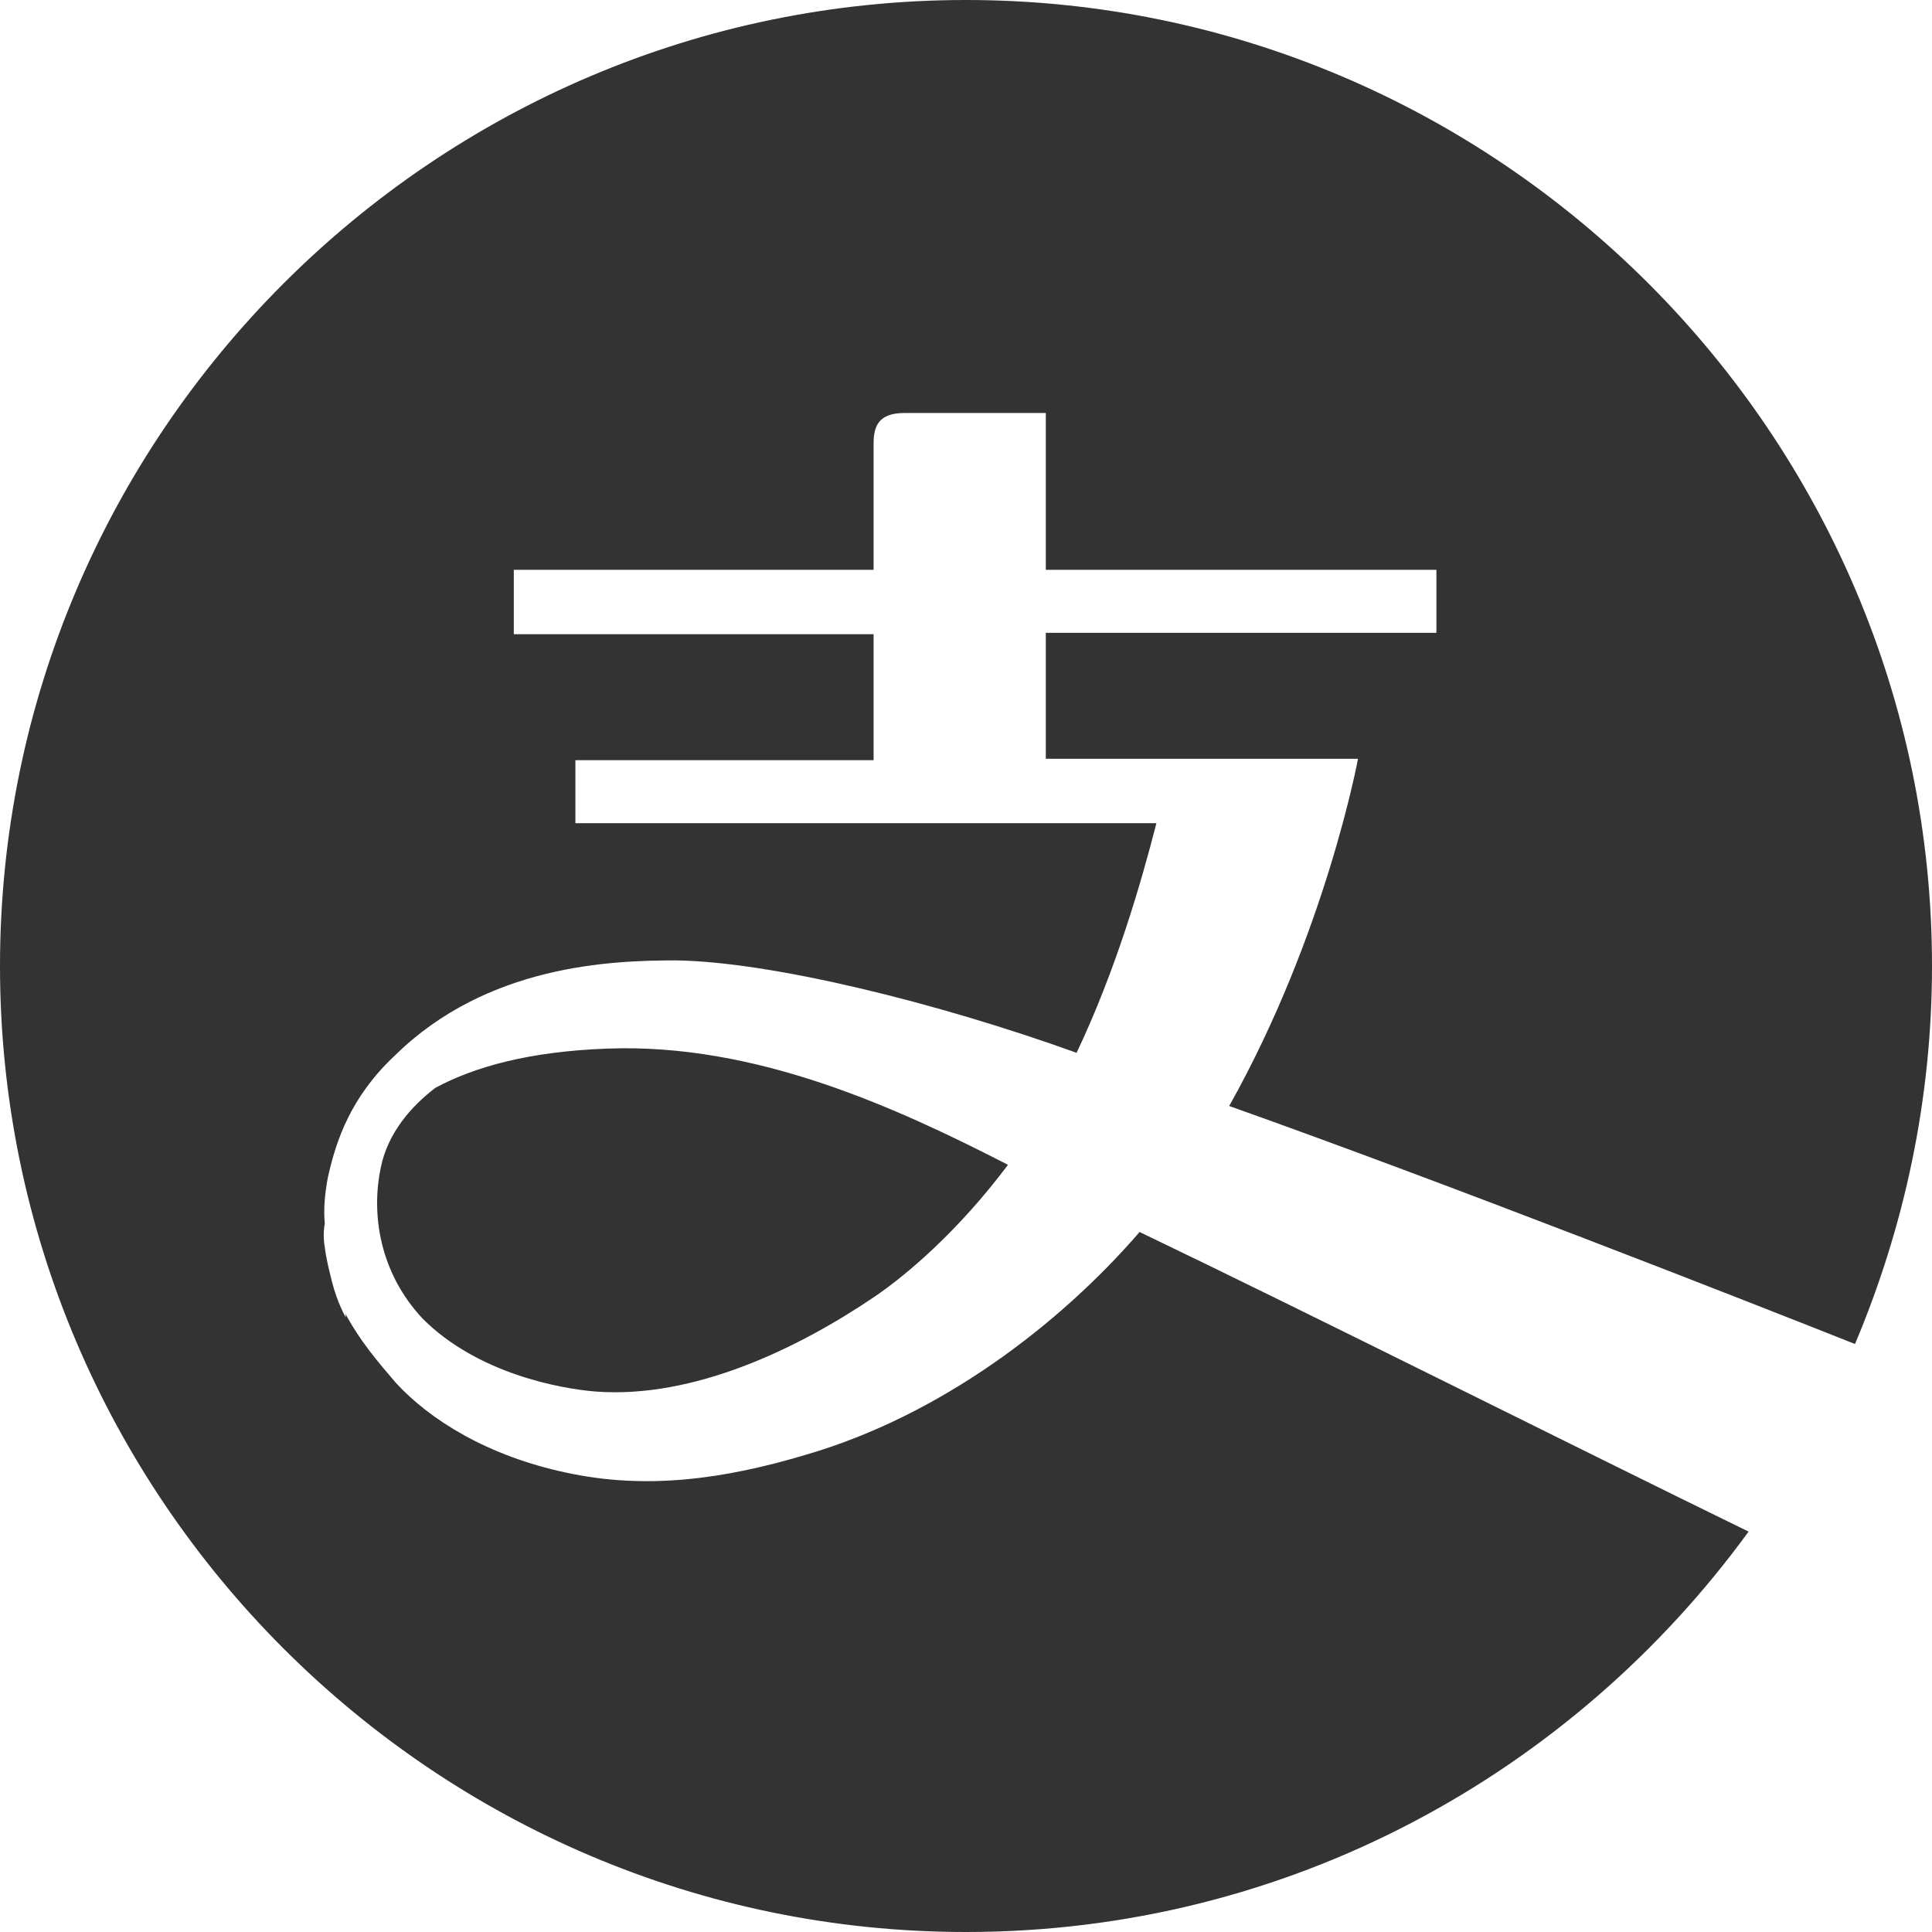
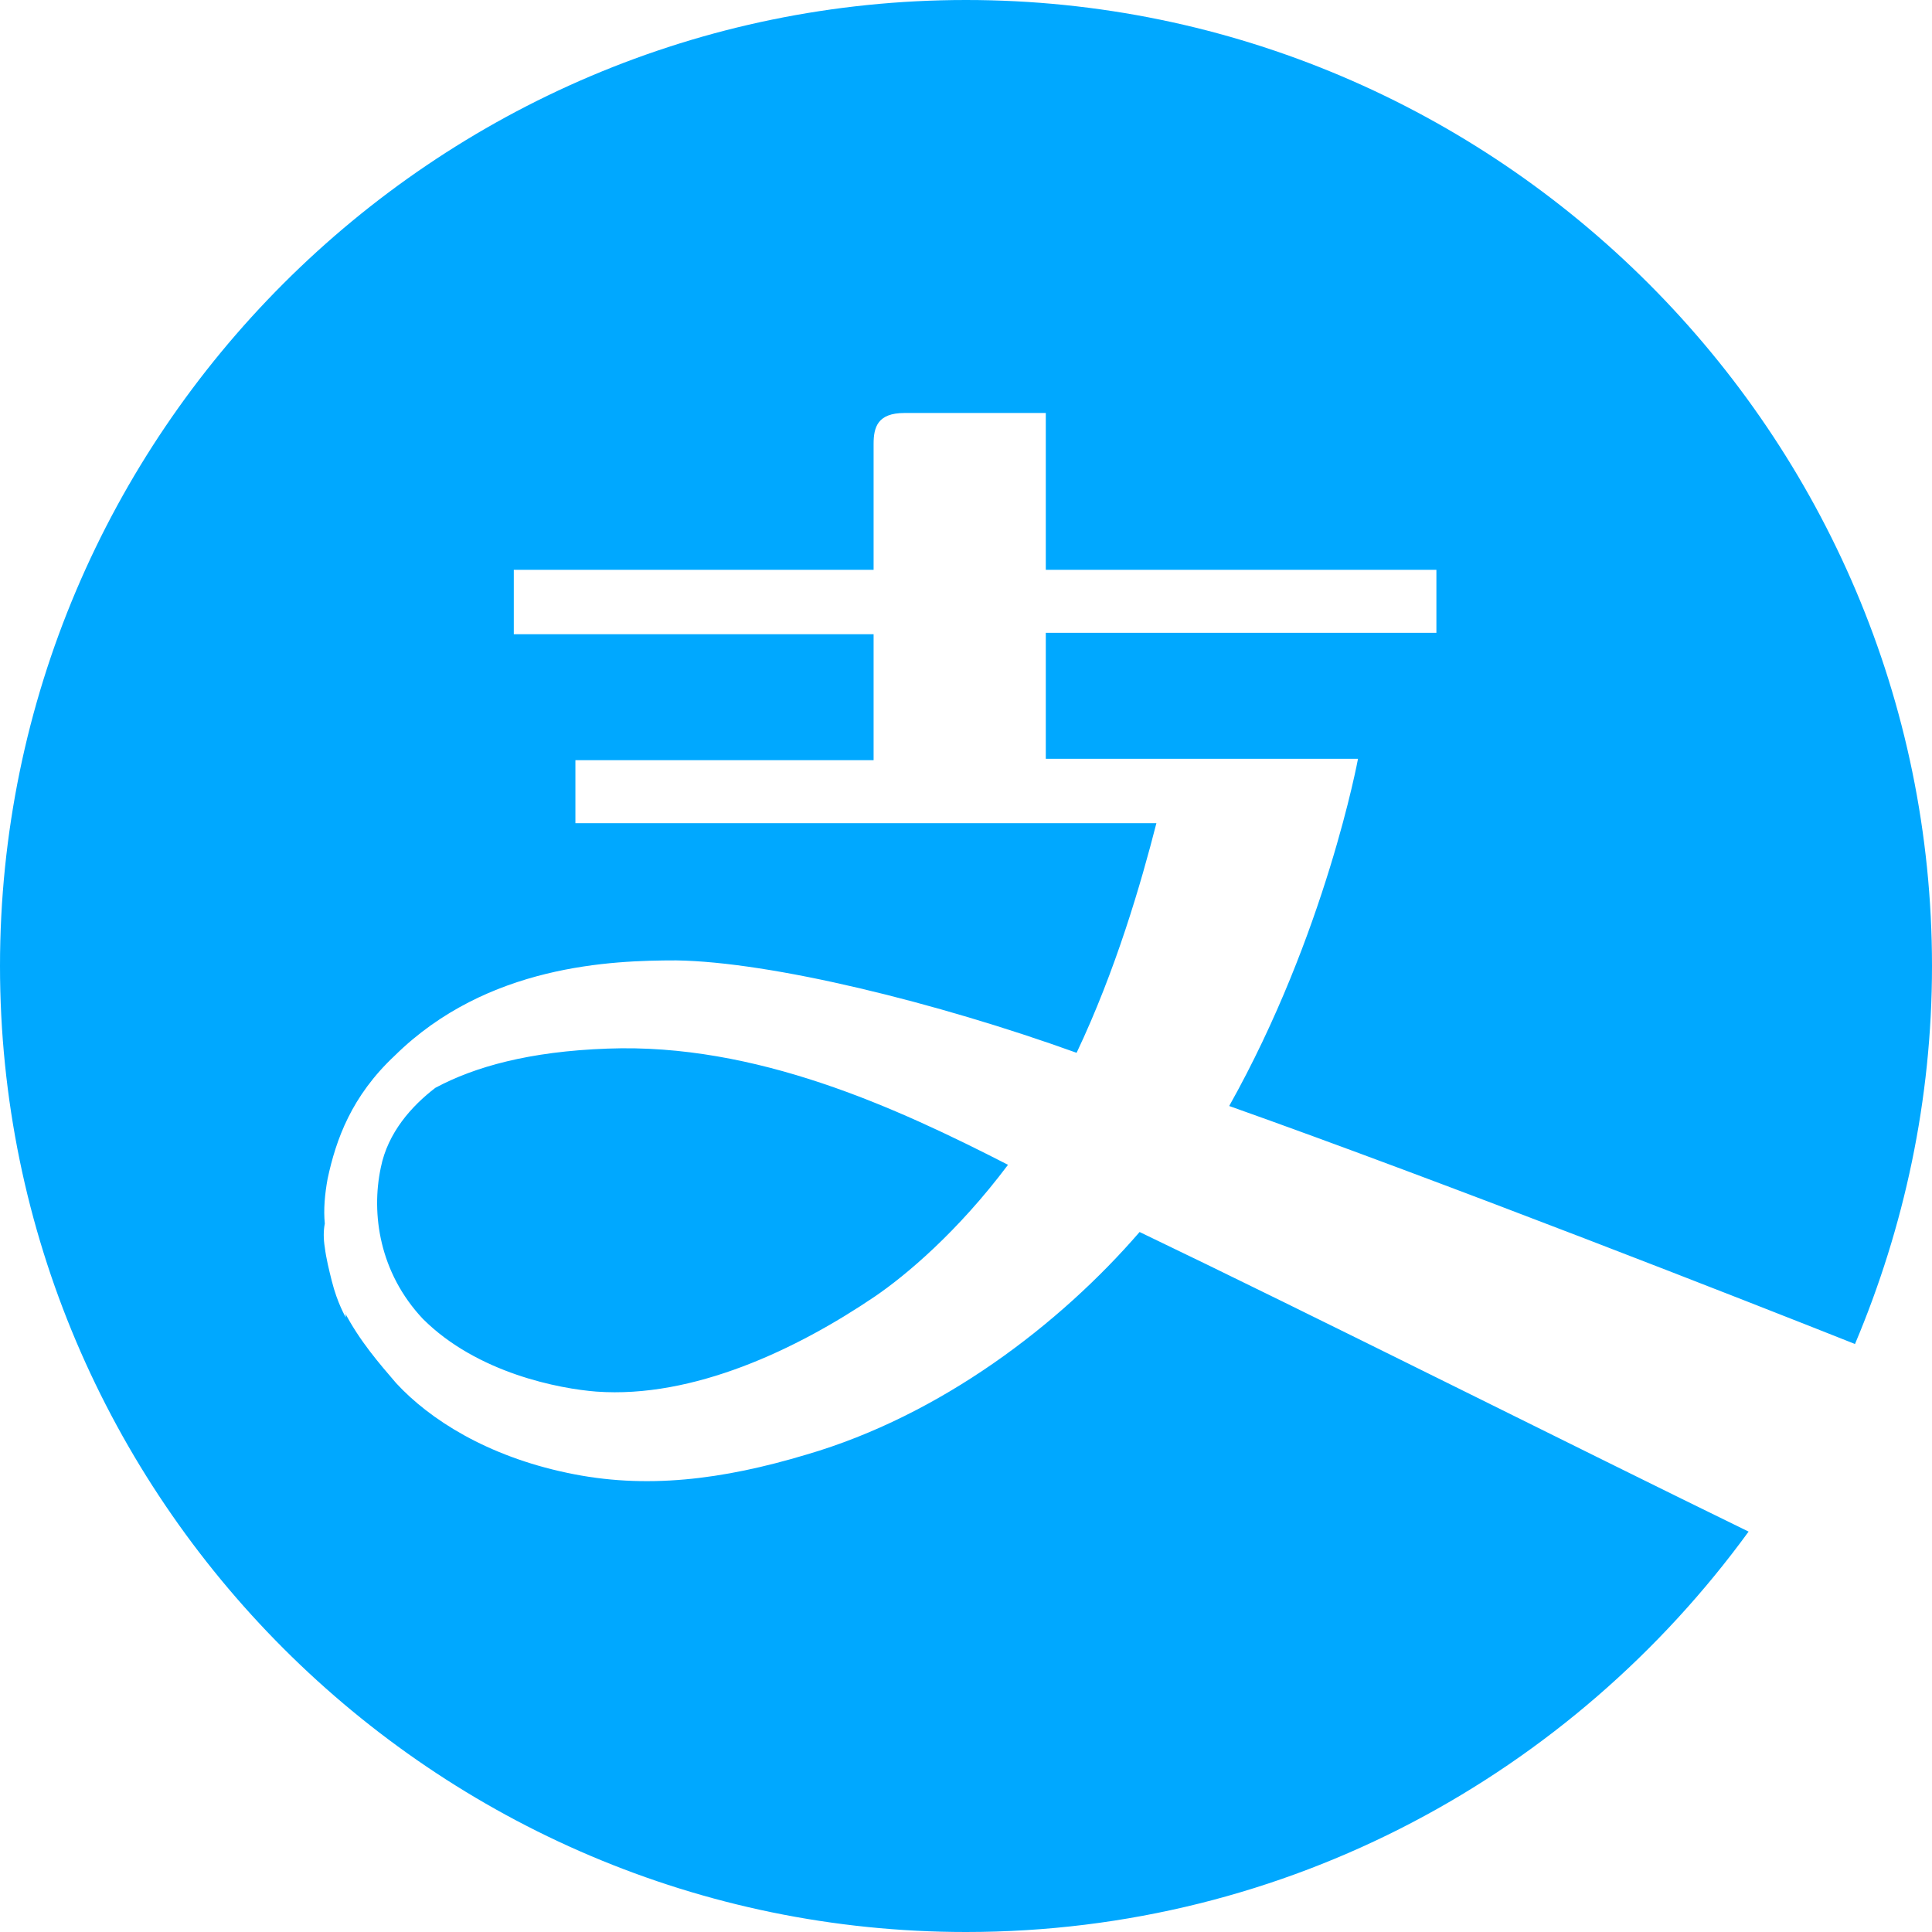
<svg xmlns="http://www.w3.org/2000/svg" class="icon" width="200px" height="200.00px" viewBox="0 0 1024 1024" version="1.1">
-   <path fill="#333333" d="M230.771 576.557c-12.614 9.646-25.229 23.745-28.939 42.296-5.194 24.487-0.742 55.652 22.261 80.139 28.939 28.939 72.719 37.101 92.012 38.586 51.2 3.71 106.11-22.261 147.664-50.458 16.325-11.13 43.78-34.133 70.493-69.751-59.362-30.423-133.565-64.557-212.22-61.588-41.554 1.484-70.493 9.646-91.27 20.777zM983.188 712.348c25.971-61.588 40.812-129.113 40.812-200.348 0-281.971-230.029-512-512-512S0 230.029 0 512s230.029 512 512 512c170.667 0 321.299-83.849 414.794-212.22C838.493 768.742 693.797 696.023 604.012 652.986c-42.296 48.974-105.368 97.206-176.603 117.983-44.522 13.357-85.333 18.551-126.887 9.646-42.296-8.904-72.719-28.197-90.528-47.49-8.904-10.388-19.293-22.261-27.455-37.843 0.742 0.742 0.742 2.226 0.742 2.968 0 0-4.452-7.42-7.42-19.293-1.484-5.936-2.968-11.872-3.71-17.809-0.742-4.452-0.742-8.904 0-12.614-0.742-7.42 0-15.583 1.484-23.745 4.452-20.777 12.614-43.78 35.617-65.299 48.974-48.232 115.014-50.458 149.148-50.458 50.458 0.742 138.017 22.261 212.22 48.974 20.777-43.78 34.133-89.786 42.296-121.693H304.974v-33.391h158.052v-66.783H272.325v-34.133h190.701v-66.783c0-8.904 2.226-16.325 16.325-16.325h74.945v83.107h207.026v33.391H554.296v66.783H719.768S702.701 494.933 651.501 586.203c115.014 40.812 277.519 104.626 331.687 126.145z m0 0" />
+   <path fill="#00A8FF" d="M230.771 576.557c-12.614 9.646-25.229 23.745-28.939 42.296-5.194 24.487-0.742 55.652 22.261 80.139 28.939 28.939 72.719 37.101 92.012 38.586 51.2 3.71 106.11-22.261 147.664-50.458 16.325-11.13 43.78-34.133 70.493-69.751-59.362-30.423-133.565-64.557-212.22-61.588-41.554 1.484-70.493 9.646-91.27 20.777zM983.188 712.348c25.971-61.588 40.812-129.113 40.812-200.348 0-281.971-230.029-512-512-512S0 230.029 0 512s230.029 512 512 512c170.667 0 321.299-83.849 414.794-212.22C838.493 768.742 693.797 696.023 604.012 652.986c-42.296 48.974-105.368 97.206-176.603 117.983-44.522 13.357-85.333 18.551-126.887 9.646-42.296-8.904-72.719-28.197-90.528-47.49-8.904-10.388-19.293-22.261-27.455-37.843 0.742 0.742 0.742 2.226 0.742 2.968 0 0-4.452-7.42-7.42-19.293-1.484-5.936-2.968-11.872-3.71-17.809-0.742-4.452-0.742-8.904 0-12.614-0.742-7.42 0-15.583 1.484-23.745 4.452-20.777 12.614-43.78 35.617-65.299 48.974-48.232 115.014-50.458 149.148-50.458 50.458 0.742 138.017 22.261 212.22 48.974 20.777-43.78 34.133-89.786 42.296-121.693H304.974v-33.391h158.052v-66.783H272.325v-34.133h190.701v-66.783c0-8.904 2.226-16.325 16.325-16.325h74.945v83.107h207.026v33.391H554.296v66.783H719.768S702.701 494.933 651.501 586.203c115.014 40.812 277.519 104.626 331.687 126.145z m0 0" />
</svg>
